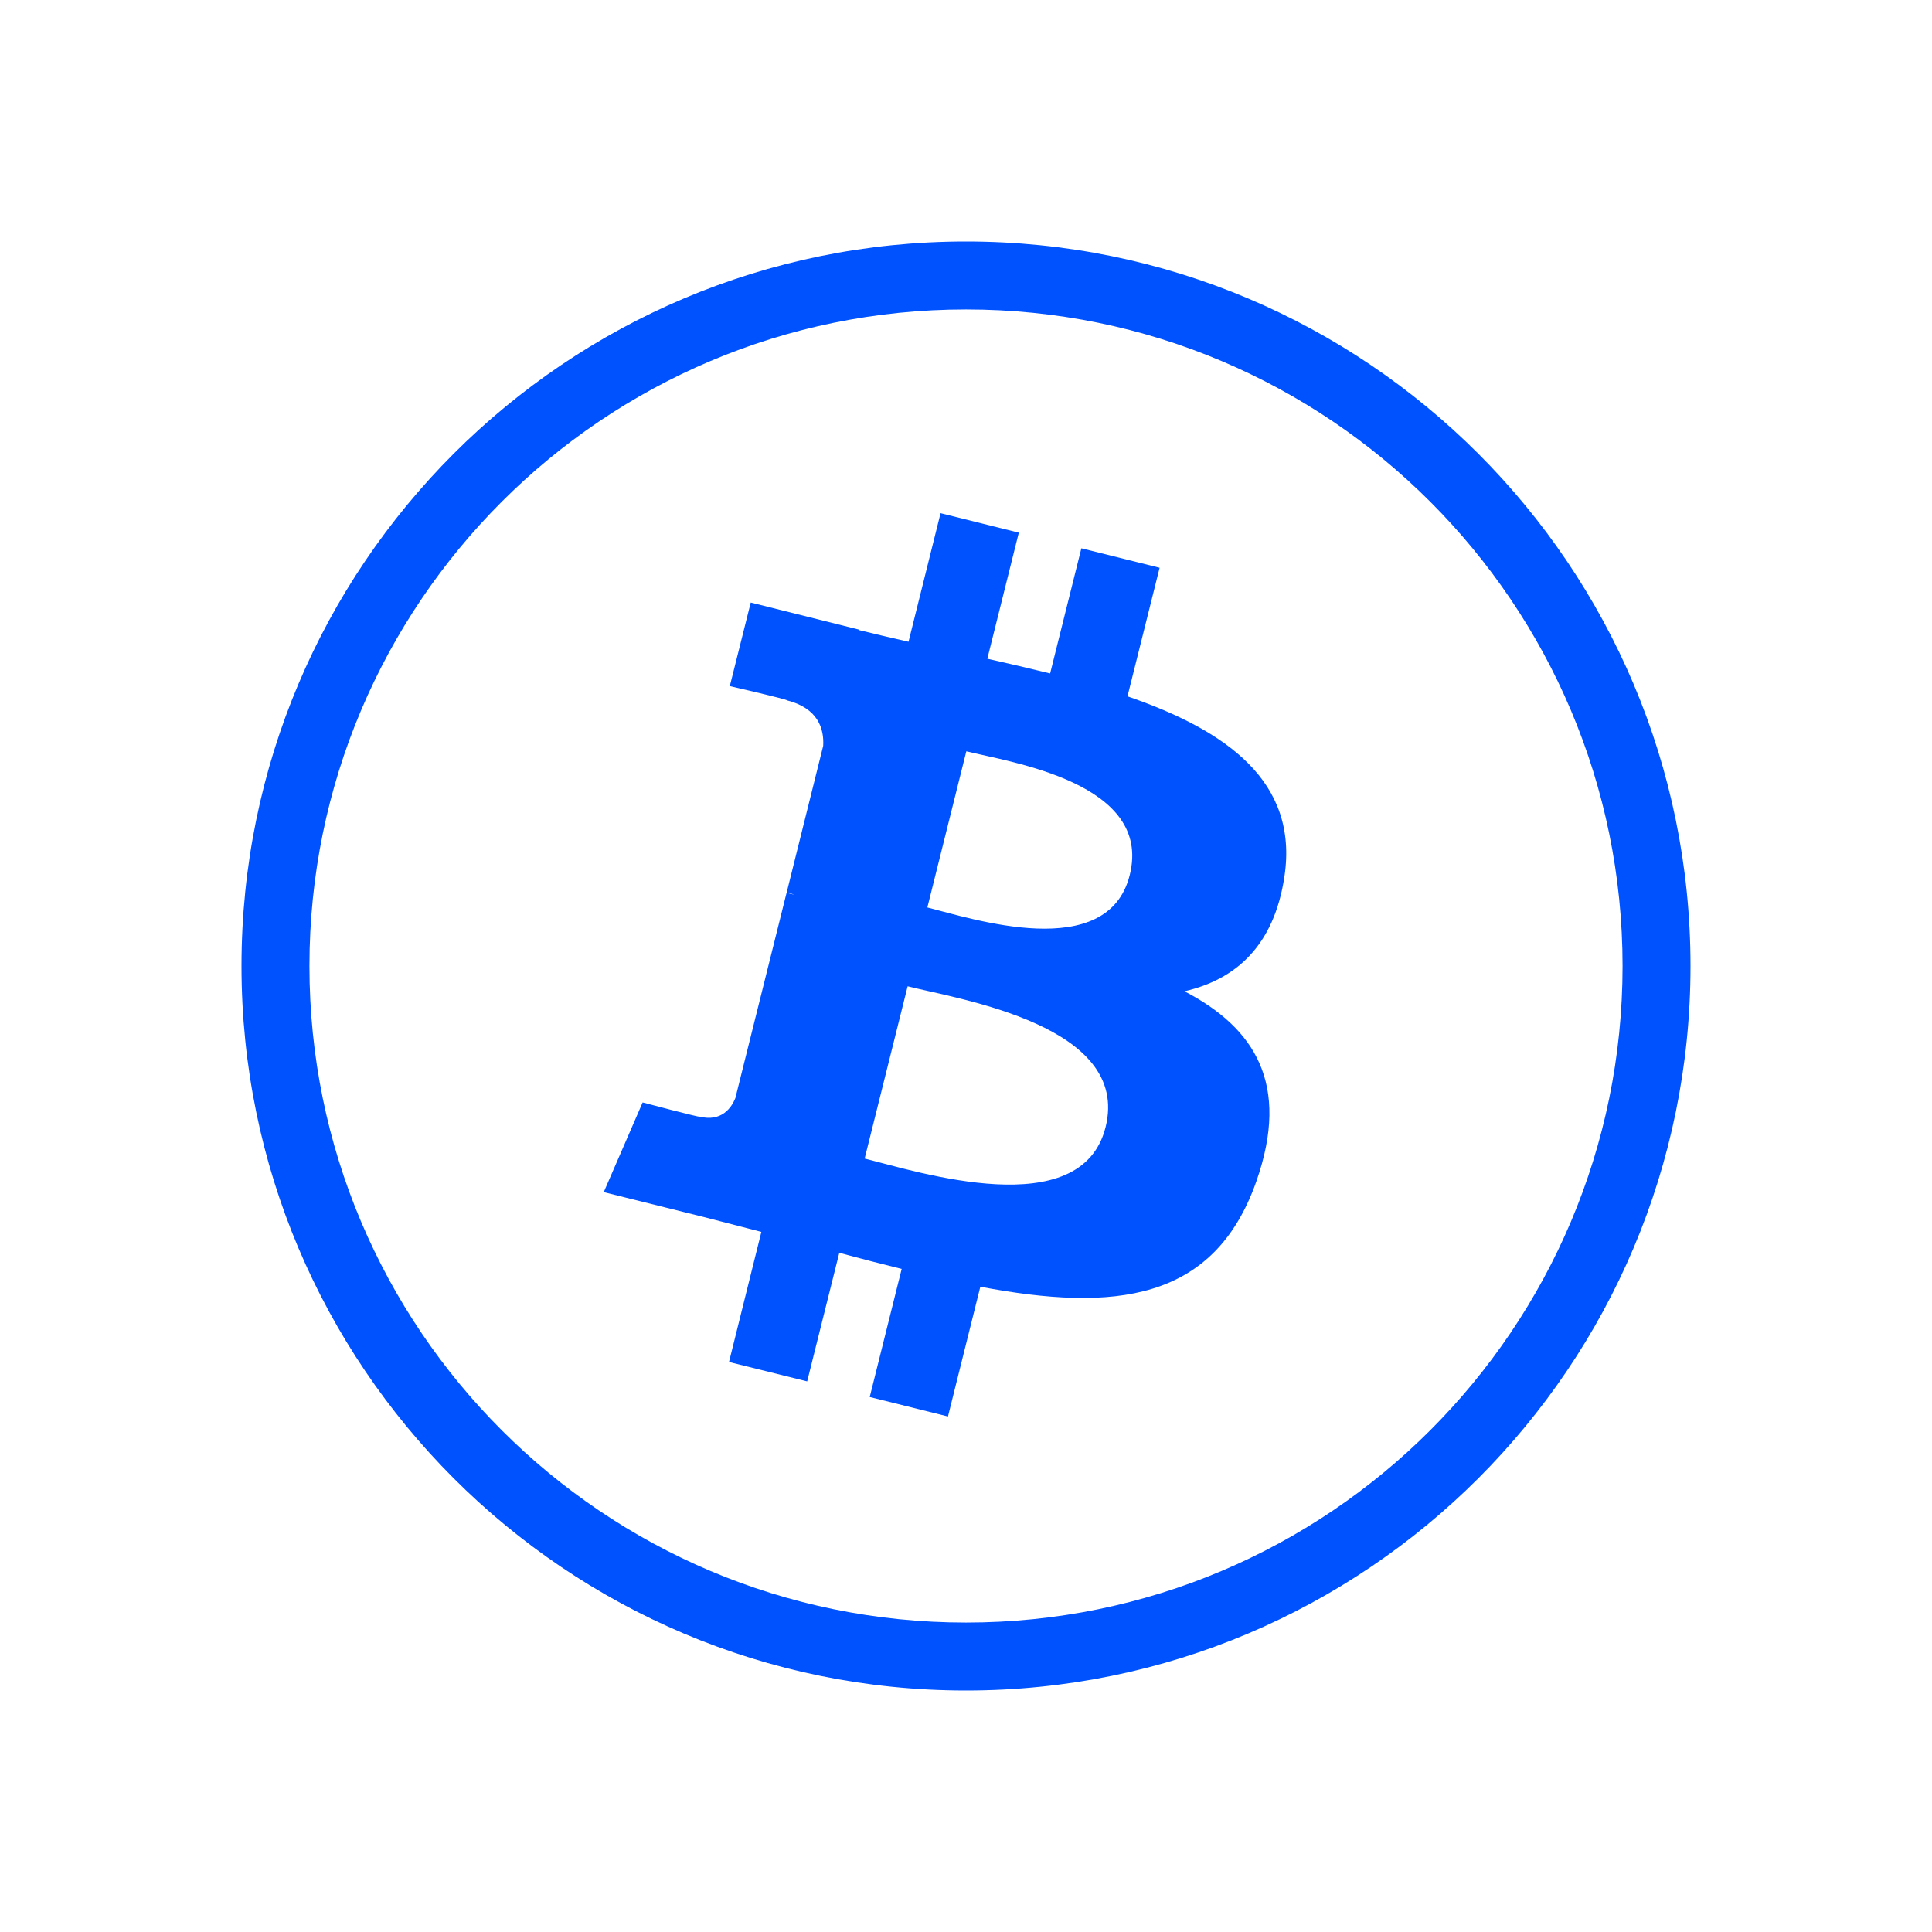
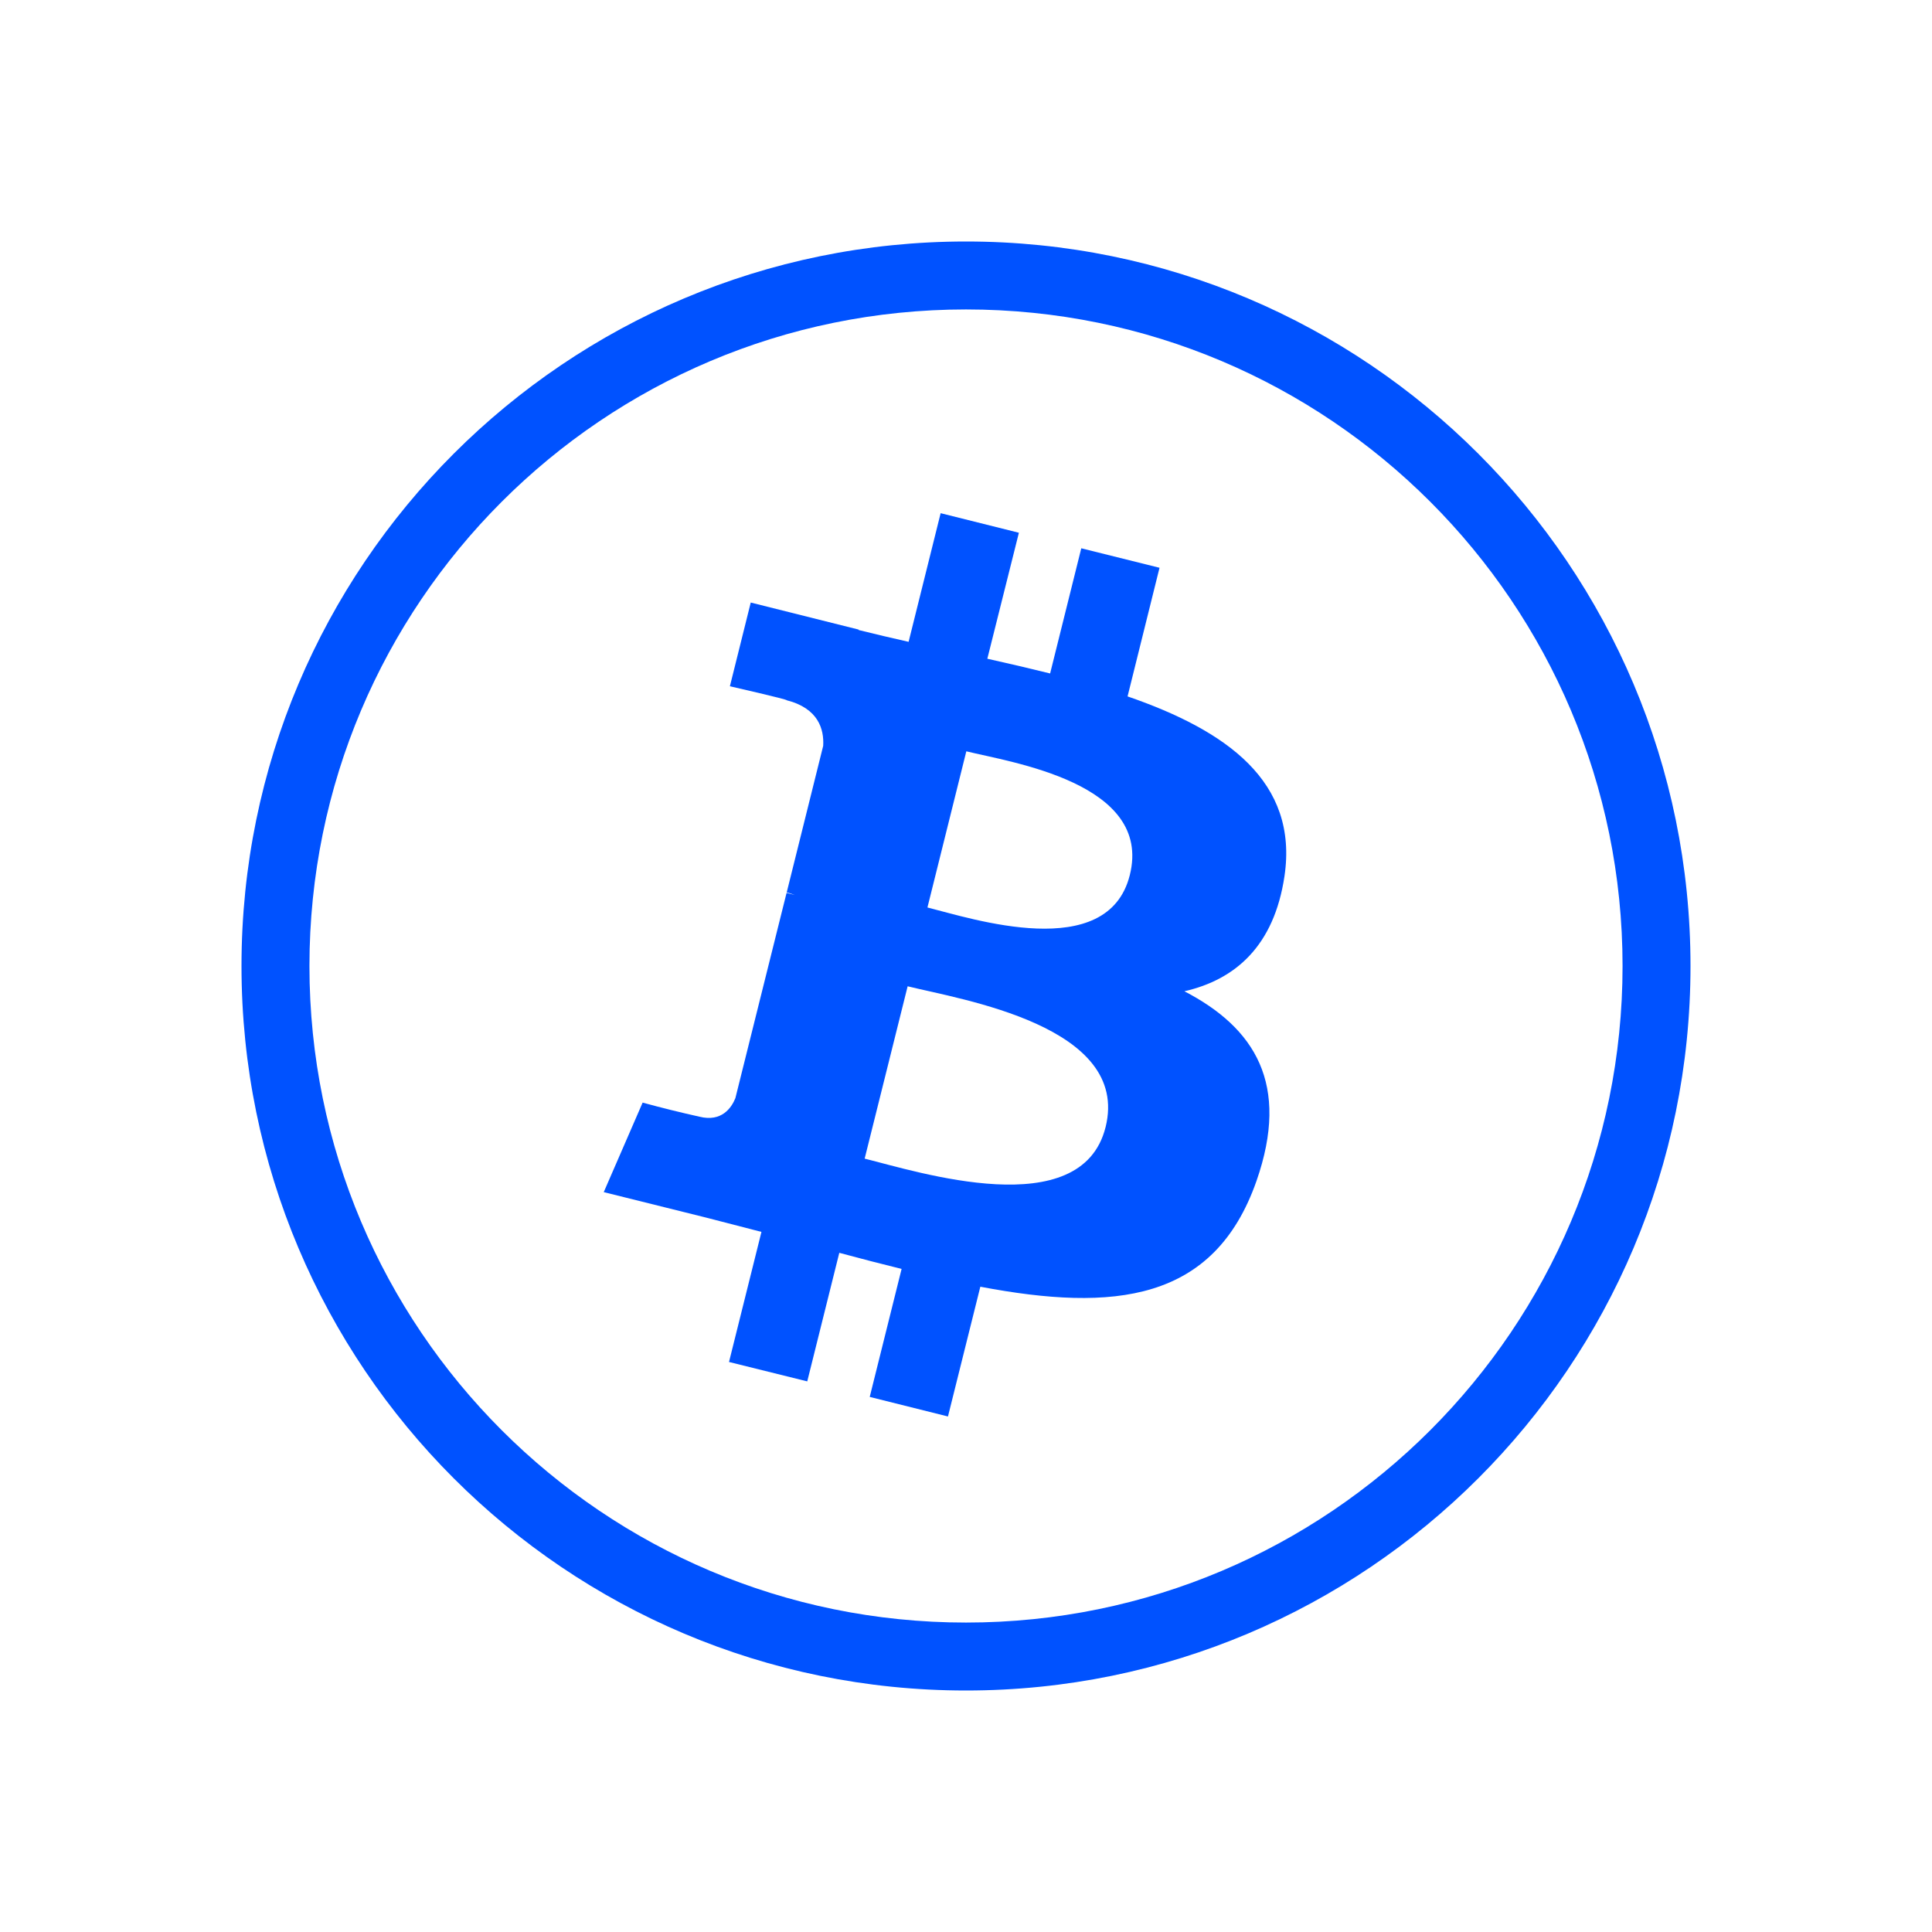
<svg xmlns="http://www.w3.org/2000/svg" width="24" height="24" fill="none" viewBox="0 0 24 24" class="web3icons">
-   <path fill="#0052FF" d="M15.956 10.886c.176-1.179-.722-1.813-1.95-2.236l.399-1.597-.972-.242-.388 1.555q-.386-.095-.78-.183l.391-1.566-.972-.242-.398 1.597q-.318-.072-.62-.146V7.82l-1.34-.335-.26 1.038s.722.166.707.176c.394.098.465.359.453.566l-.453 1.82a1 1 0 0 1 .1.031l-.102-.025-.636 2.55c-.048.119-.17.298-.446.23.01.014-.706-.176-.706-.176L7.5 14.809l1.266.315.692.179-.402 1.616.971.241.399-1.597q.397.107.775.2l-.397 1.591.972.242.402-1.612c1.658.314 2.904.188 3.43-1.312.422-1.207-.022-1.904-.894-2.358.636-.146 1.114-.564 1.242-1.428m-2.222 3.115c-.3 1.208-2.334.555-2.993.391l.534-2.14c.66.165 2.773.49 2.459 1.75m.3-3.132c-.273 1.098-1.965.54-2.514.403l.484-1.94c.548.136 2.316.391 2.03 1.537" />
+   <path fill="#0052FF" d="M15.956 10.886c.176-1.179-.723-1.812-1.949-2.235l.397-1.598-.972-.242-.387 1.555a34 34 0 0 0-.78-.183l.392-1.565-.972-.243-.398 1.598a28 28 0 0 1-.622-.147l.002-.005-1.341-.336-.259 1.04s.721.164.706.174c.393.1.465.36.453.566l-.453 1.82q.052.014.1.033l-.102-.026-.636 2.55c-.048.119-.17.299-.446.23a15 15 0 0 1-.706-.175L7.5 14.809l1.266.315.693.179-.403 1.616.972.241.398-1.597q.396.107.774.2l-.396 1.59.972.243.402-1.612c1.658.315 2.904.188 3.43-1.312.422-1.207-.022-1.905-.895-2.358.636-.146 1.114-.565 1.243-1.428m-2.222 3.115c-.3 1.208-2.334.555-2.993.392l.534-2.141c.66.164 2.772.49 2.459 1.75m.301-3.132c-.274 1.098-1.966.54-2.514.403l.483-1.94c.548.136 2.317.391 2.031 1.537" />
  <path fill="#0052FF" fill-rule="evenodd" d="M12 20.156a8.156 8.156 0 1 0 0-16.312 8.156 8.156 0 0 0 0 16.312M21 12a9 9 0 1 1-18 0 9 9 0 0 1 18 0" clip-rule="evenodd" />
</svg>
